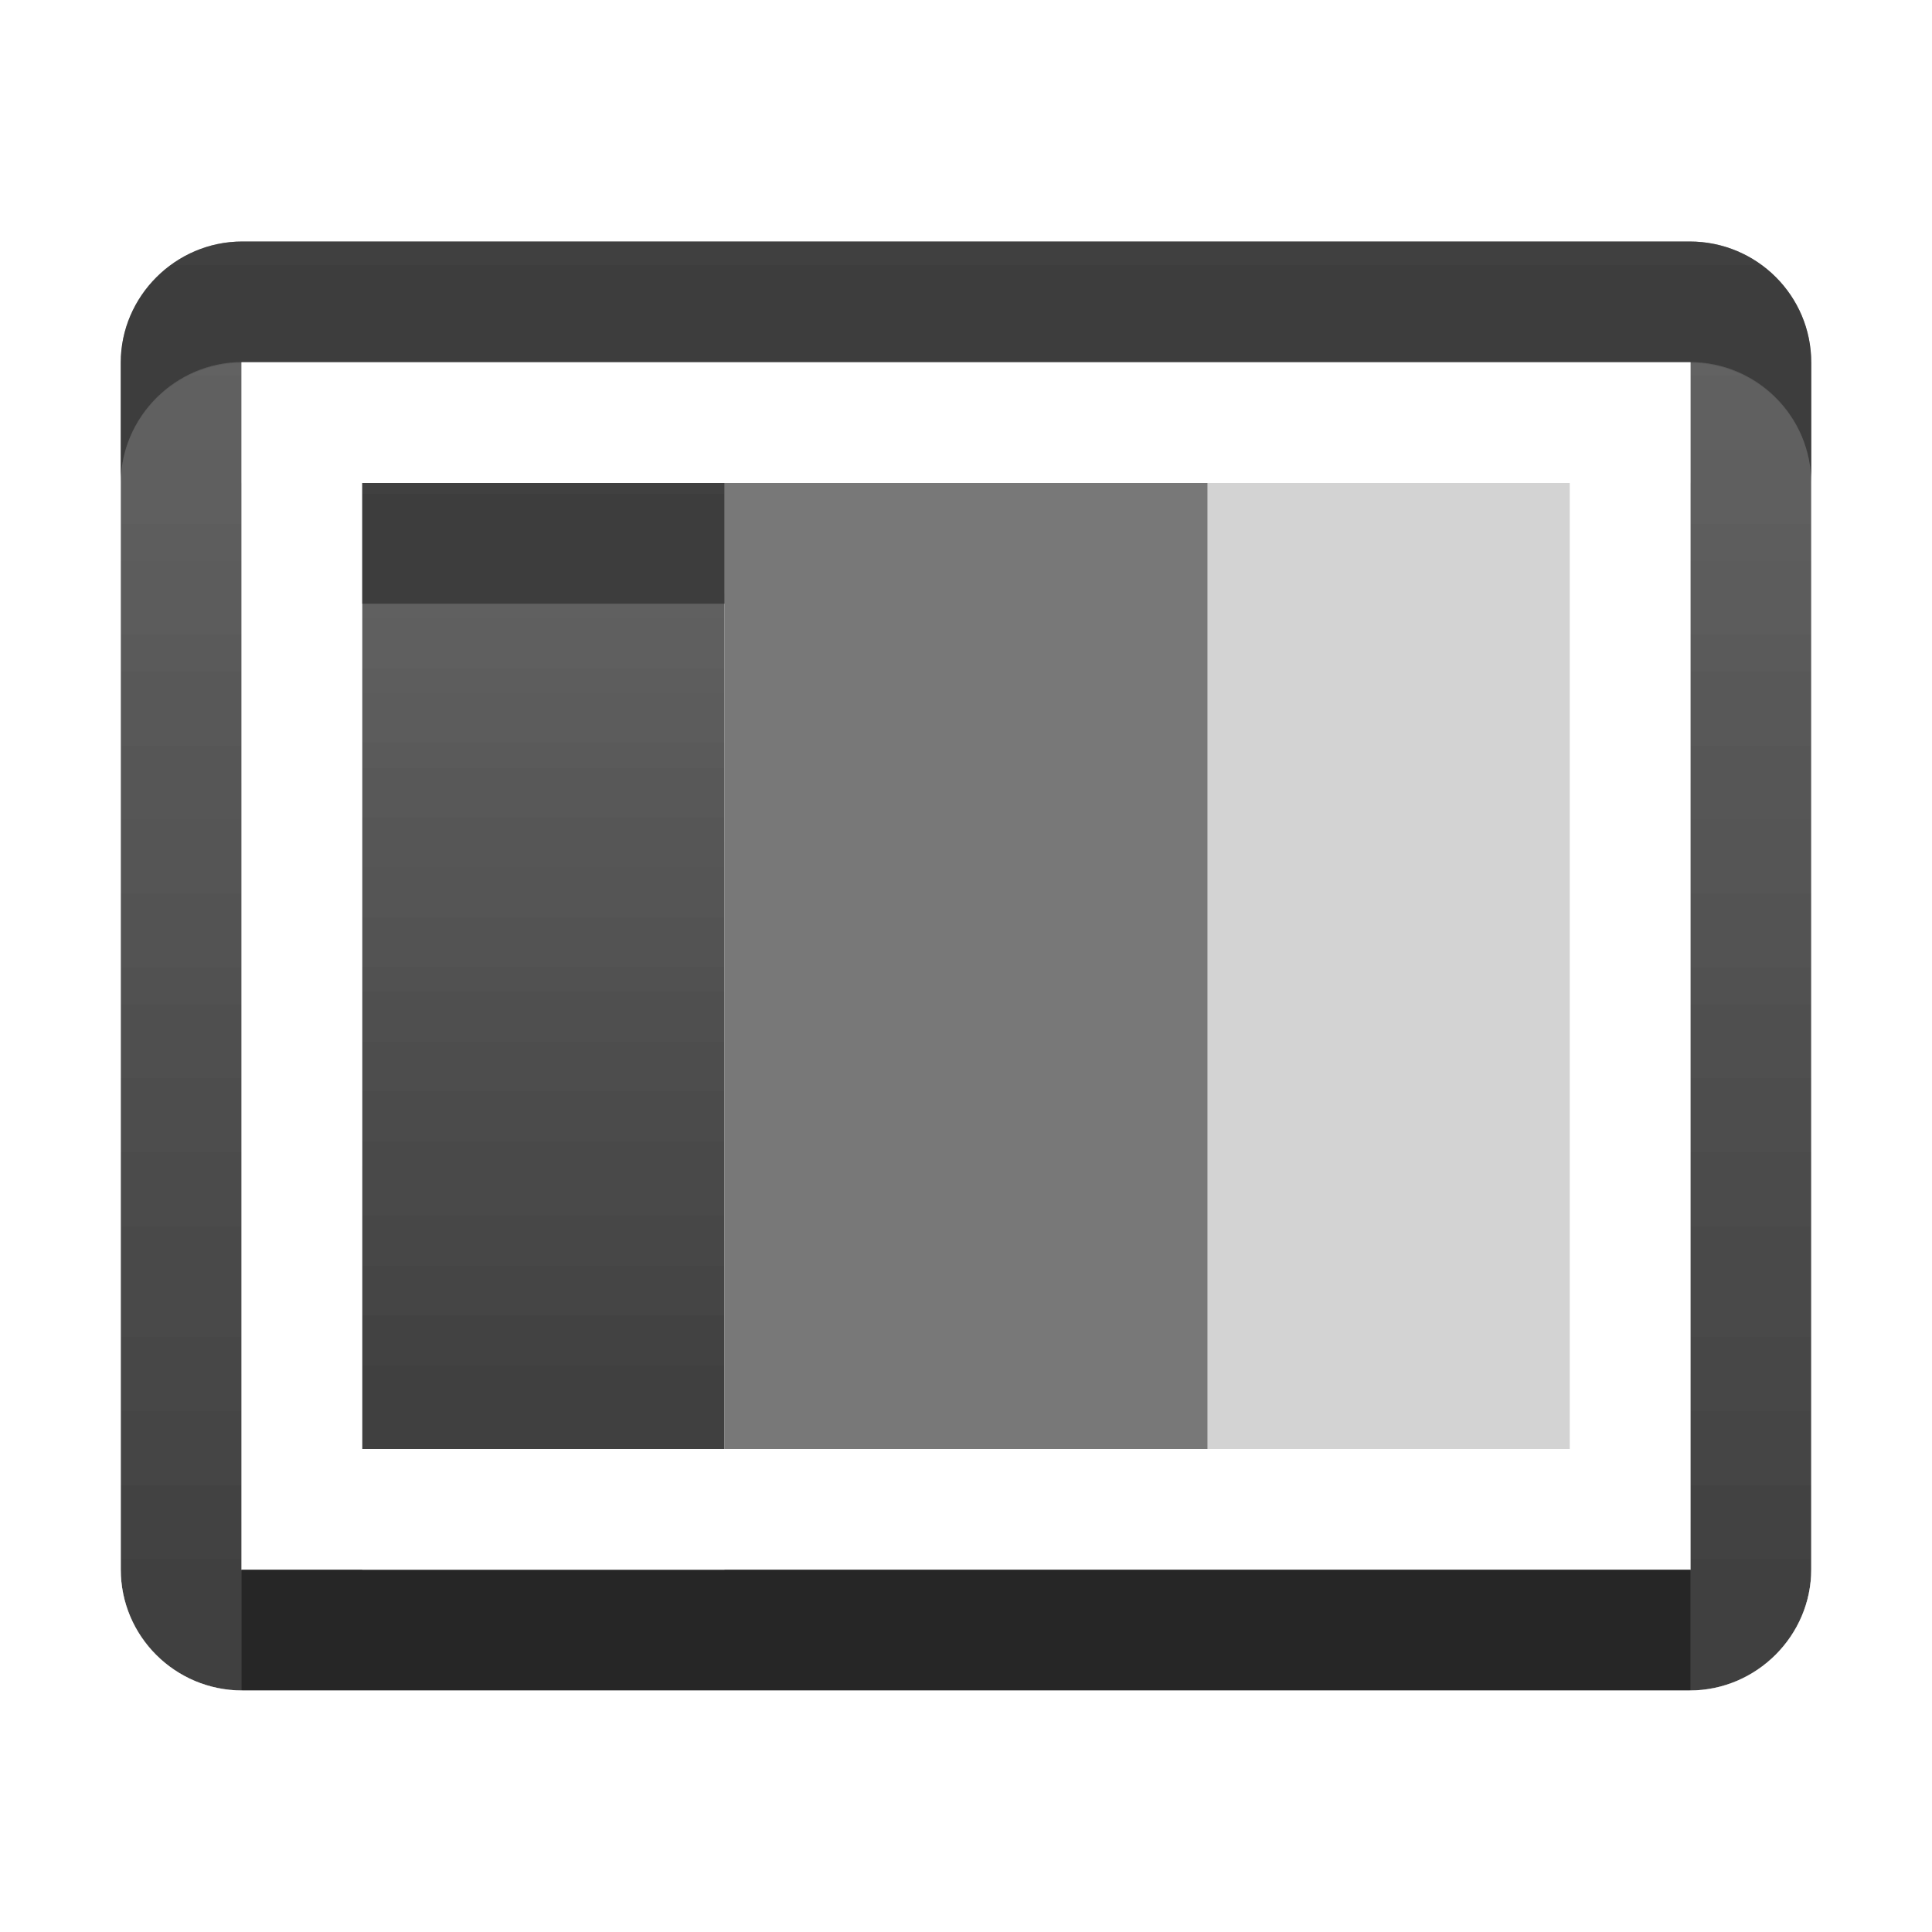
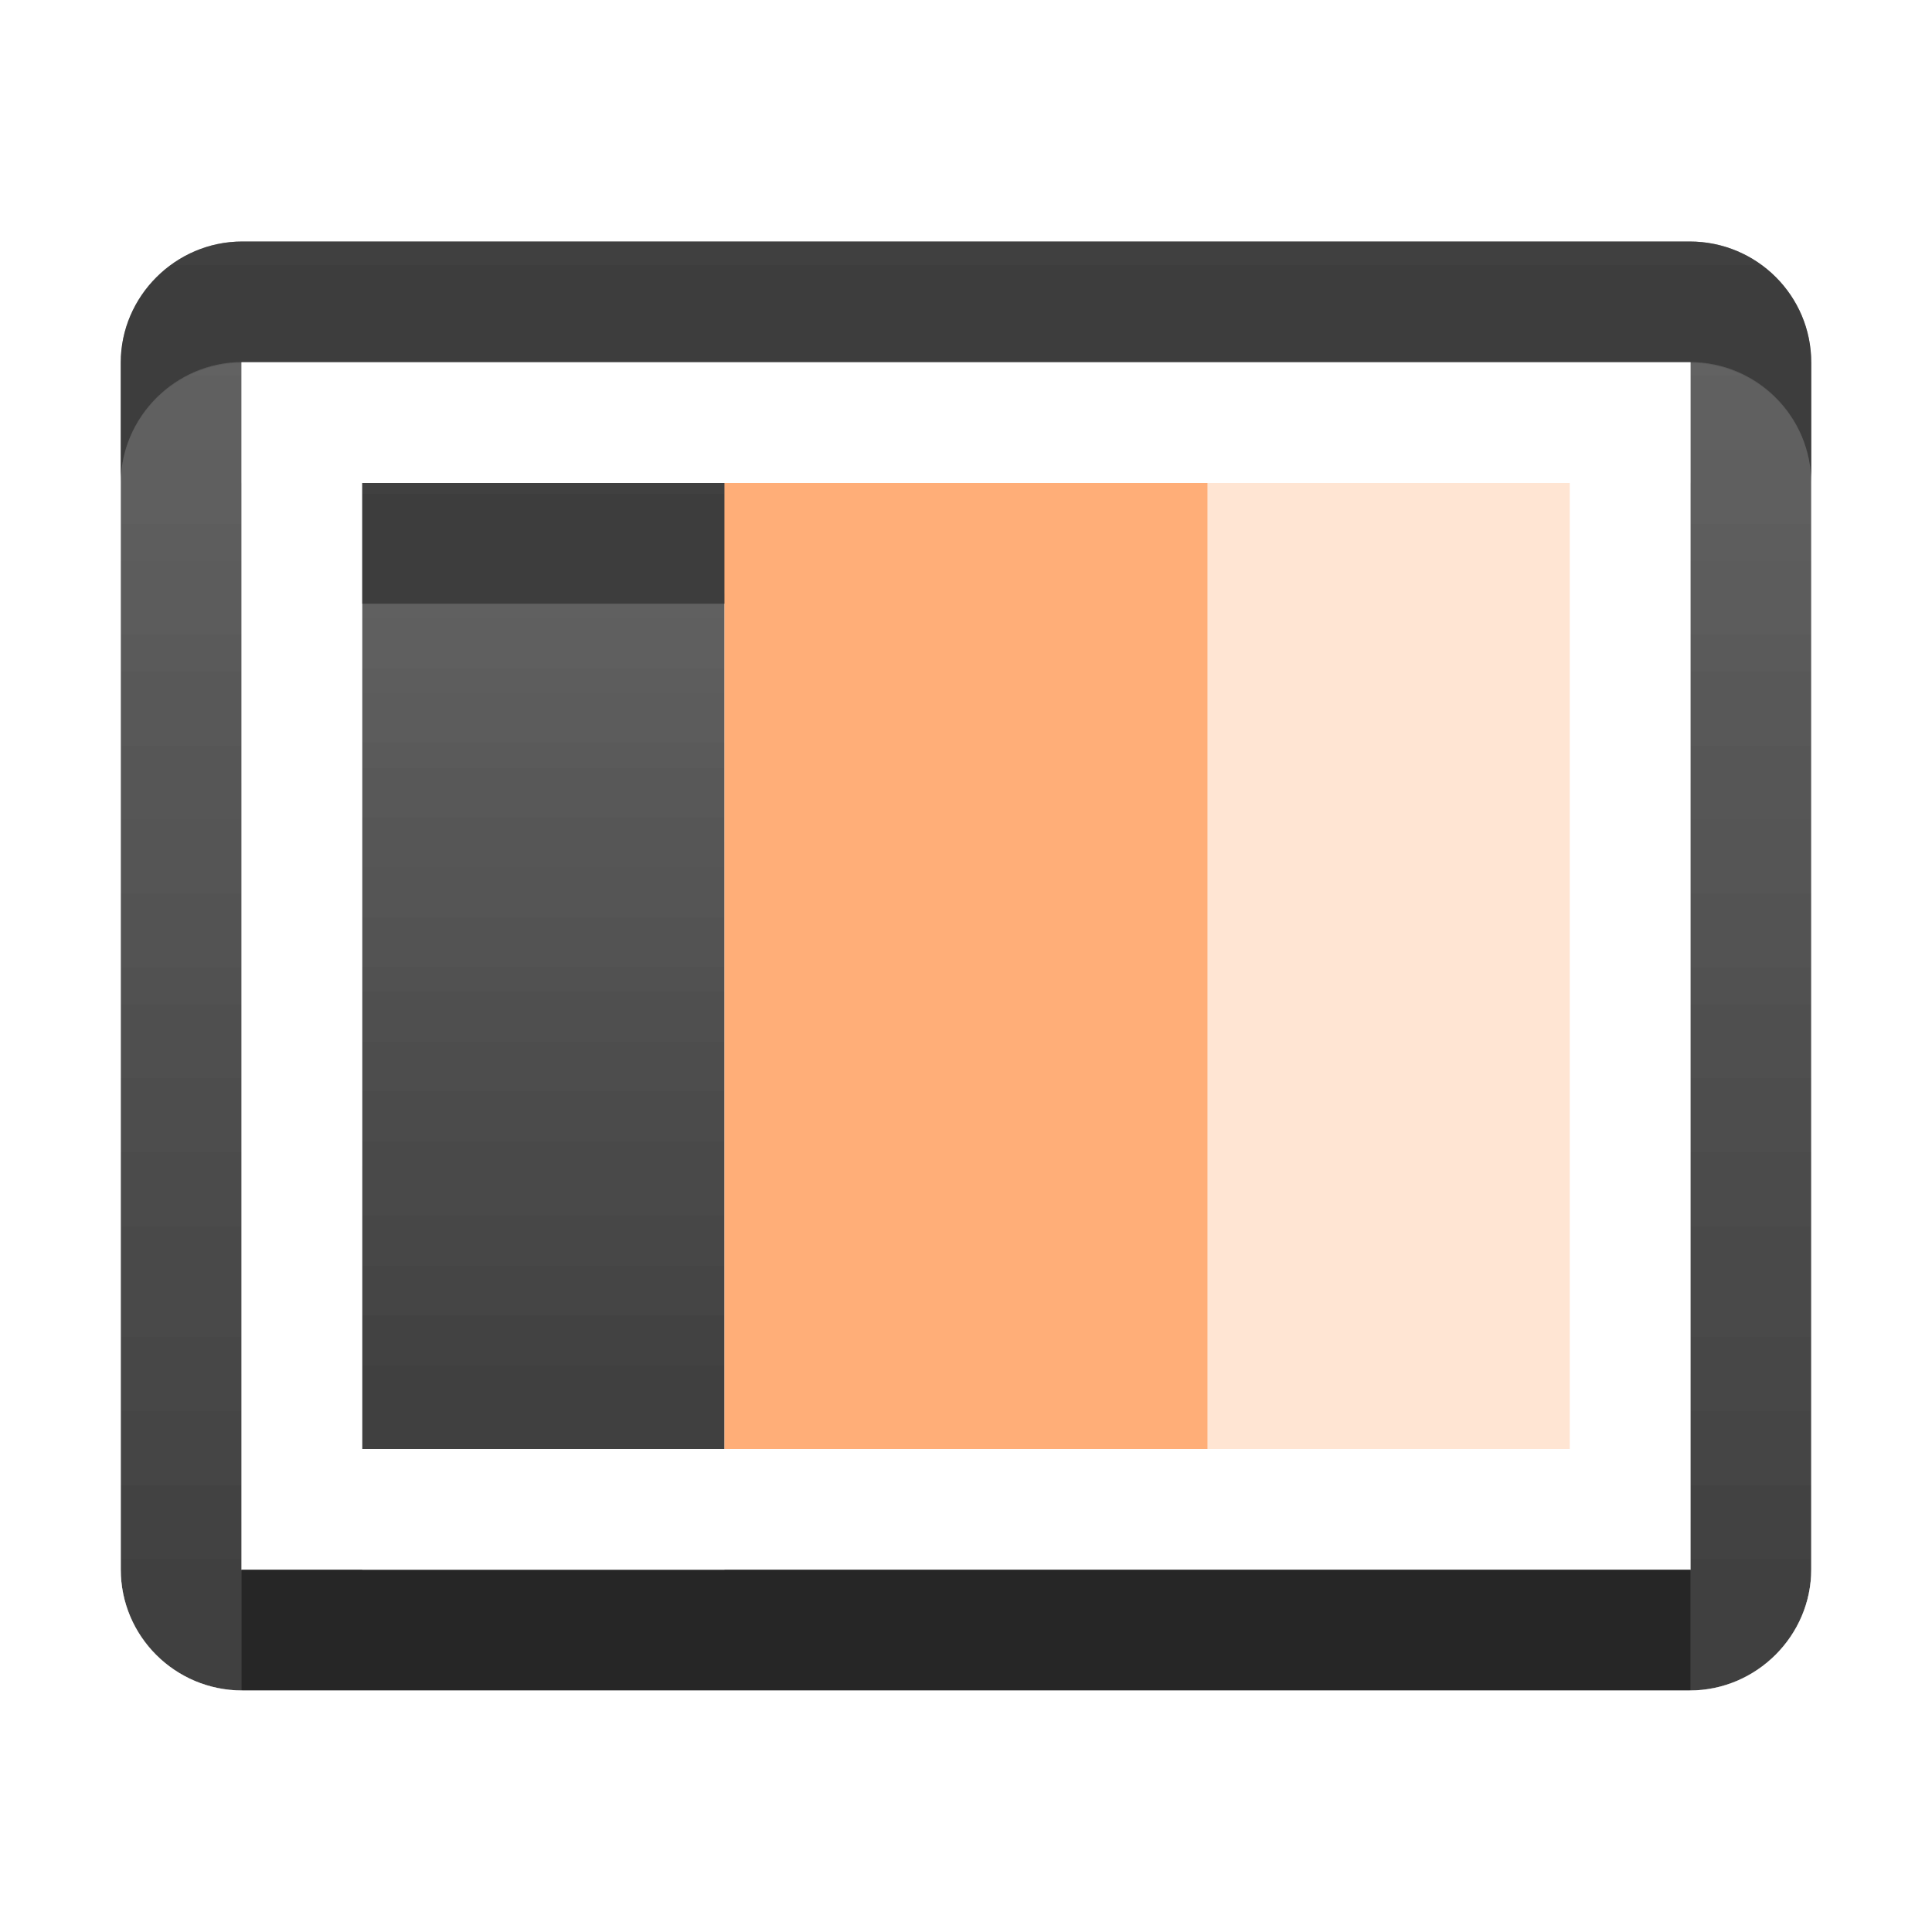
<svg xmlns="http://www.w3.org/2000/svg" xmlns:xlink="http://www.w3.org/1999/xlink" width="16px" height="16px" viewBox="0 0 16 16" version="1.1">
  <defs>
    <linearGradient x1="60.012%" y1="-2.283%" x2="60.012%" y2="97.374%" id="linearGradient-1">
      <stop stop-color="#666666" offset="0%" />
      <stop stop-color="#3F3F3F" offset="100%" />
    </linearGradient>
    <filter x="-50%" y="-50%" width="200%" height="200%" filterUnits="objectBoundingBox" id="filter-2">
      <feOffset dx="0" dy="1" in="SourceAlpha" result="shadowOffsetOuter1" />
      <feGaussianBlur stdDeviation="0" in="shadowOffsetOuter1" result="shadowBlurOuter1" />
      <feColorMatrix values="0 0 0 0 1   0 0 0 0 1   0 0 0 0 1  0 0 0 0.7 0" in="shadowBlurOuter1" type="matrix" result="shadowMatrixOuter1" />
      <feOffset dx="0" dy="1" in="SourceAlpha" result="shadowOffsetInner1" />
      <feGaussianBlur stdDeviation="0" in="shadowOffsetInner1" result="shadowBlurInner1" />
      <feComposite in="shadowBlurInner1" in2="SourceAlpha" operator="arithmetic" k2="-1" k3="1" result="shadowInnerInner1" />
      <feColorMatrix values="0 0 0 0 0   0 0 0 0 0   0 0 0 0 0  0 0 0 0.614 0" in="shadowInnerInner1" type="matrix" result="shadowMatrixInner1" />
      <feMerge>
        <feMergeNode in="shadowMatrixOuter1" />
        <feMergeNode in="SourceGraphic" />
        <feMergeNode in="shadowMatrixInner1" />
      </feMerge>
    </filter>
    <path d="M1.007,0 C0.451,0 0,0.456 0,1.002 L0,10.998 C0,11.551 0.45,12 1.007,12 L12.993,12 C13.549,12 14,11.544 14,10.998 L14,1.002 C14,0.449 13.55,0 12.993,0 L1.007,0 Z M1,1 L1,11 L13,11 L13,1 L1,1 Z" id="path-3" />
    <filter x="-50%" y="-50%" width="200%" height="200%" filterUnits="objectBoundingBox" id="filter-4">
      <feOffset dx="0" dy="1" in="SourceAlpha" result="shadowOffsetOuter1" />
      <feGaussianBlur stdDeviation="0" in="shadowOffsetOuter1" result="shadowBlurOuter1" />
      <feColorMatrix values="0 0 0 0 1   0 0 0 0 1   0 0 0 0 1  0 0 0 0.7 0" in="shadowBlurOuter1" type="matrix" result="shadowMatrixOuter1" />
      <feOffset dx="0" dy="1" in="SourceAlpha" result="shadowOffsetInner1" />
      <feGaussianBlur stdDeviation="0" in="shadowOffsetInner1" result="shadowBlurInner1" />
      <feComposite in="shadowBlurInner1" in2="SourceAlpha" operator="arithmetic" k2="-1" k3="1" result="shadowInnerInner1" />
      <feColorMatrix values="0 0 0 0 0   0 0 0 0 0   0 0 0 0 0  0 0 0 0.614 0" in="shadowInnerInner1" type="matrix" result="shadowMatrixInner1" />
      <feMerge>
        <feMergeNode in="shadowMatrixOuter1" />
        <feMergeNode in="SourceGraphic" />
        <feMergeNode in="shadowMatrixInner1" />
      </feMerge>
    </filter>
    <rect id="path-5" x="2" y="2" width="3" height="8" />
    <rect id="path-6" x="5" y="2" width="4" height="8" />
    <rect id="path-7" x="9" y="2" width="3" height="8" />
  </defs>
  <g id="icons-moono" stroke="none" stroke-width="1" fill="none" fill-rule="evenodd">
    <g id="presets">
      <g transform="translate(1, 2)">
        <g id="Rectangle-43" filter="url(#filter-2)">
          <use fill="url(#linearGradient-1)" fill-rule="evenodd" xlink:href="#path-3" />
          <use fill="none" xlink:href="#path-3" />
          <use fill="none" xlink:href="#path-3" />
        </g>
        <g id="Rectangle-2" filter="url(#filter-4)">
          <use fill="url(#linearGradient-1)" fill-rule="evenodd" xlink:href="#path-5" />
          <use fill="none" xlink:href="#path-5" />
          <use fill="none" xlink:href="#path-5" />
        </g>
        <g id="Rectangle-3" opacity="0.53">
          <use fill="none" xlink:href="#path-6" />
          <use fill="none" xlink:href="#path-6" />
-           <use fill="#000000" fill-rule="evenodd" xlink:href="#path-6" />
+           <use fill="#FF6600" fill-rule="evenodd" xlink:href="#path-6" />
        </g>
        <g id="Rectangle-4" opacity="0.172">
          <use fill="none" xlink:href="#path-7" />
          <use fill="none" xlink:href="#path-7" />
-           <use fill="#000000" fill-rule="evenodd" xlink:href="#path-7" />
+           <use fill="#FF6600" fill-rule="evenodd" xlink:href="#path-7" />
        </g>
      </g>
    </g>
  </g>
</svg>
